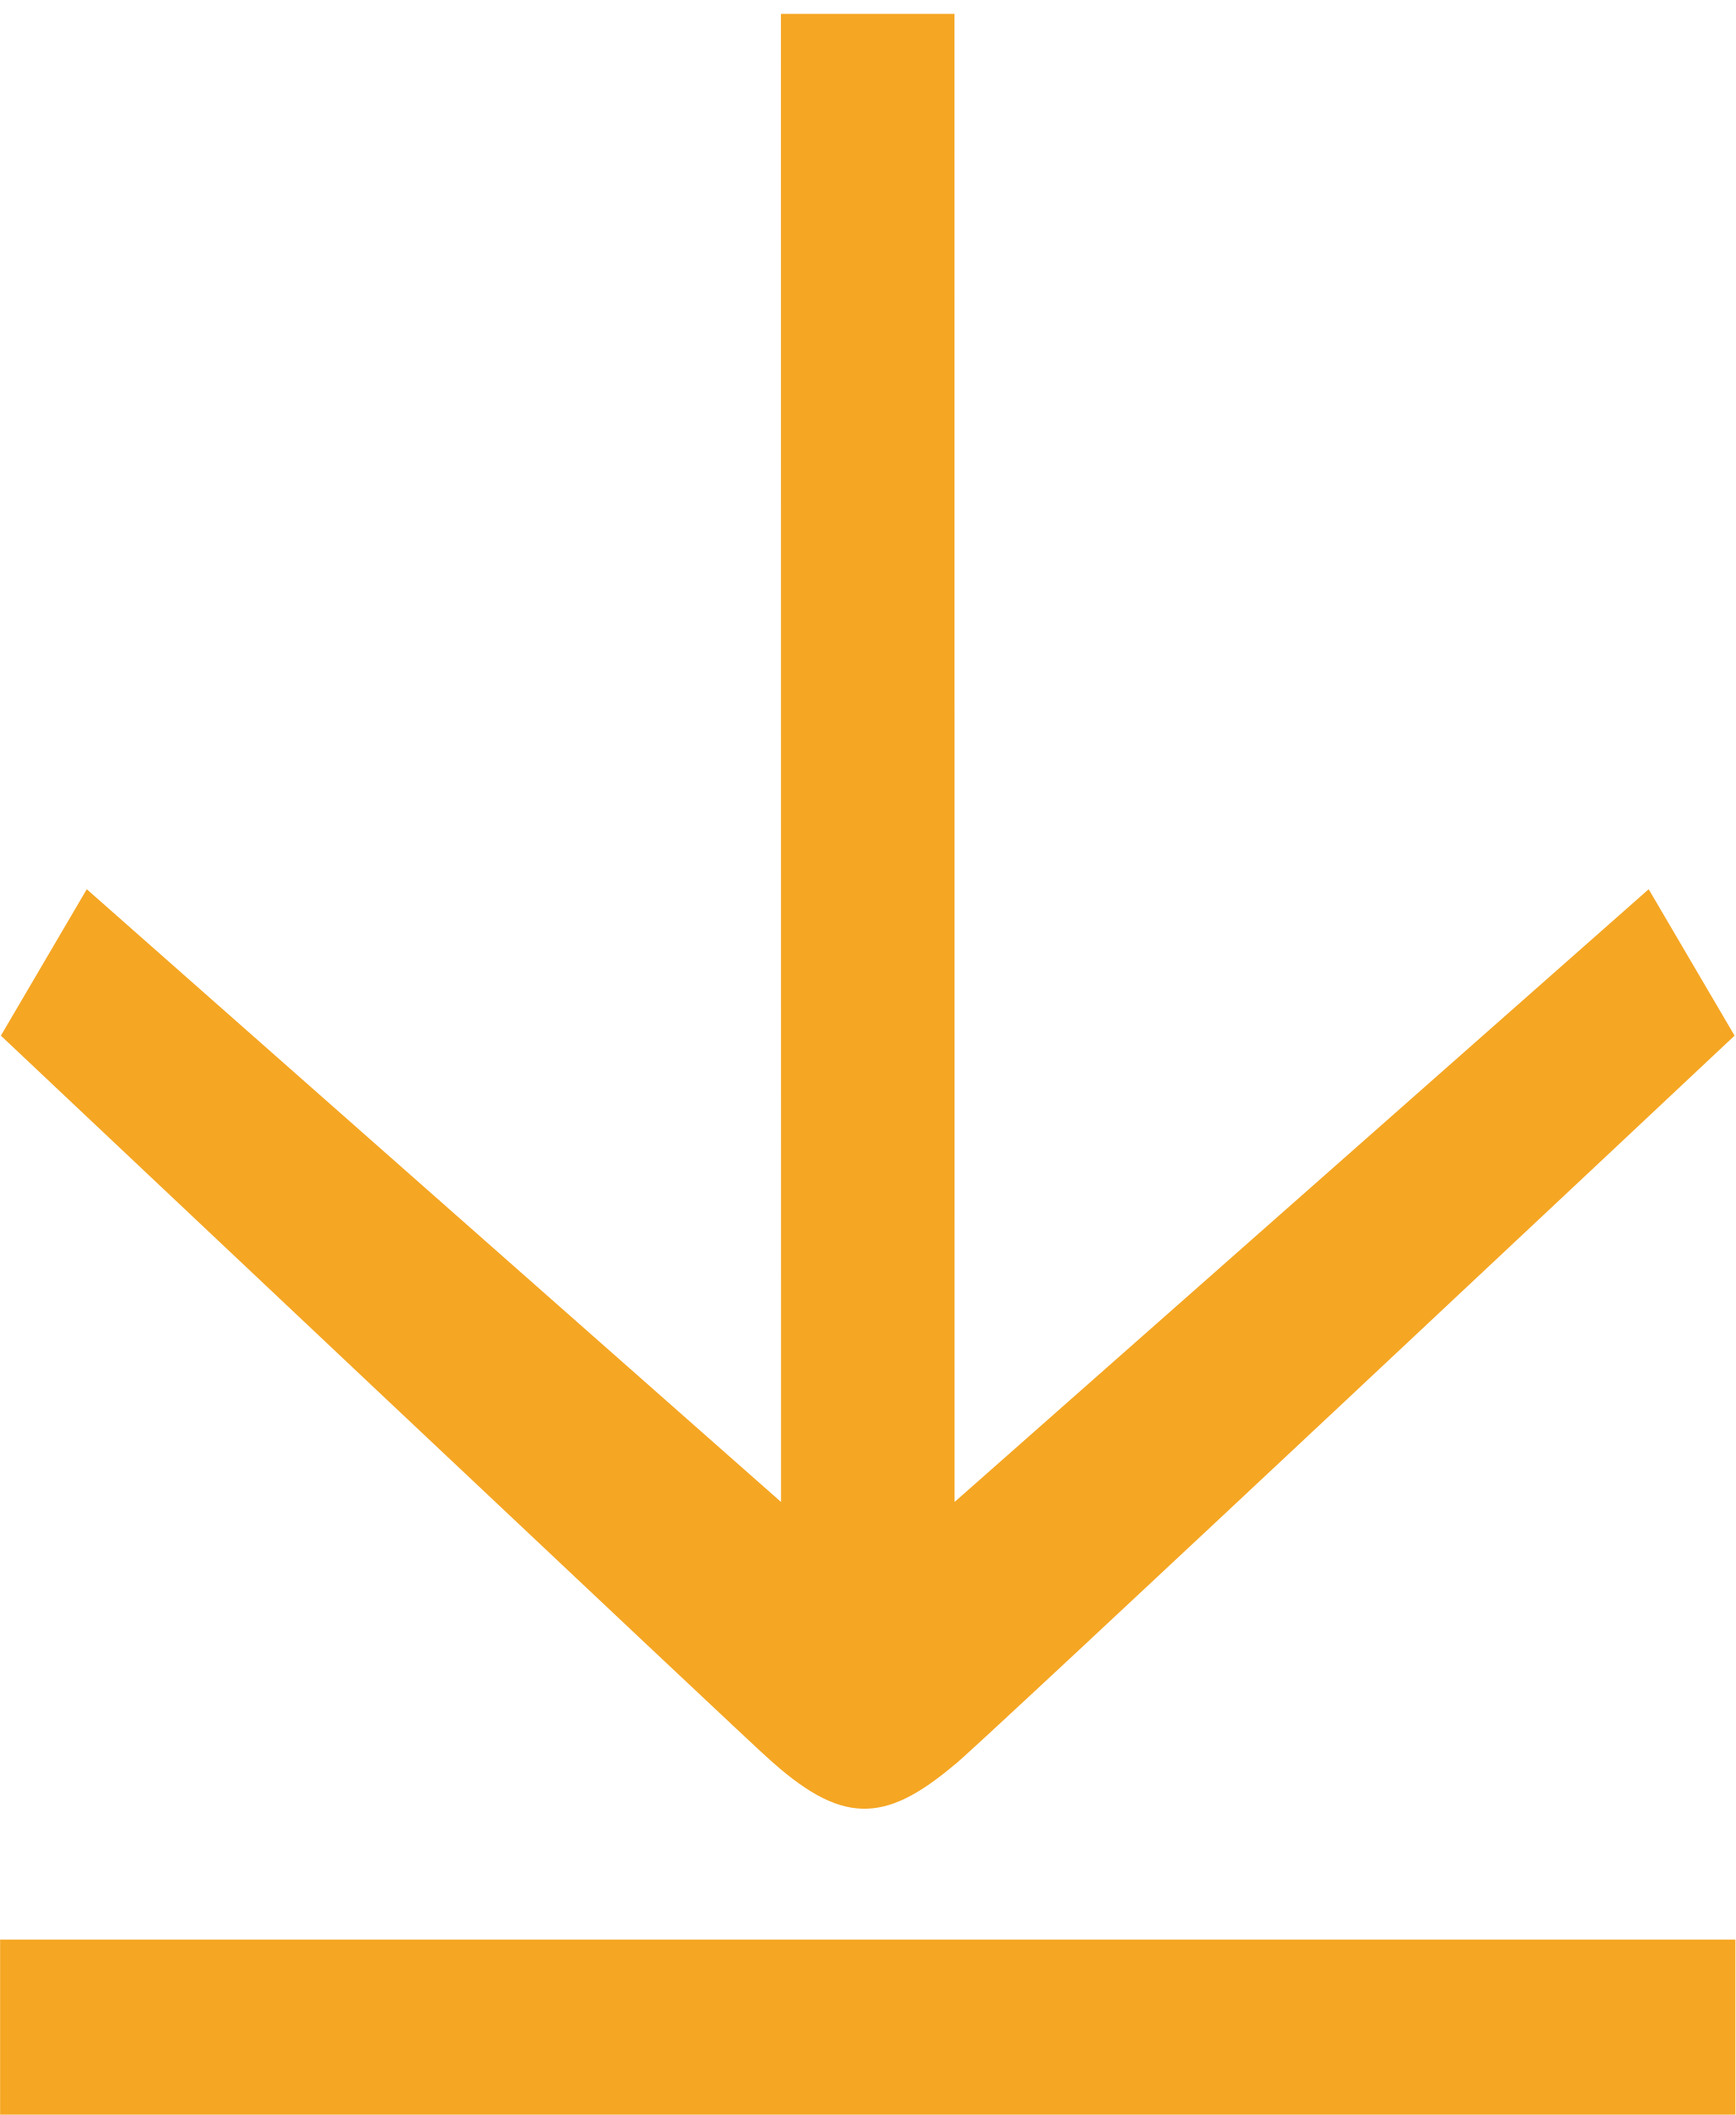
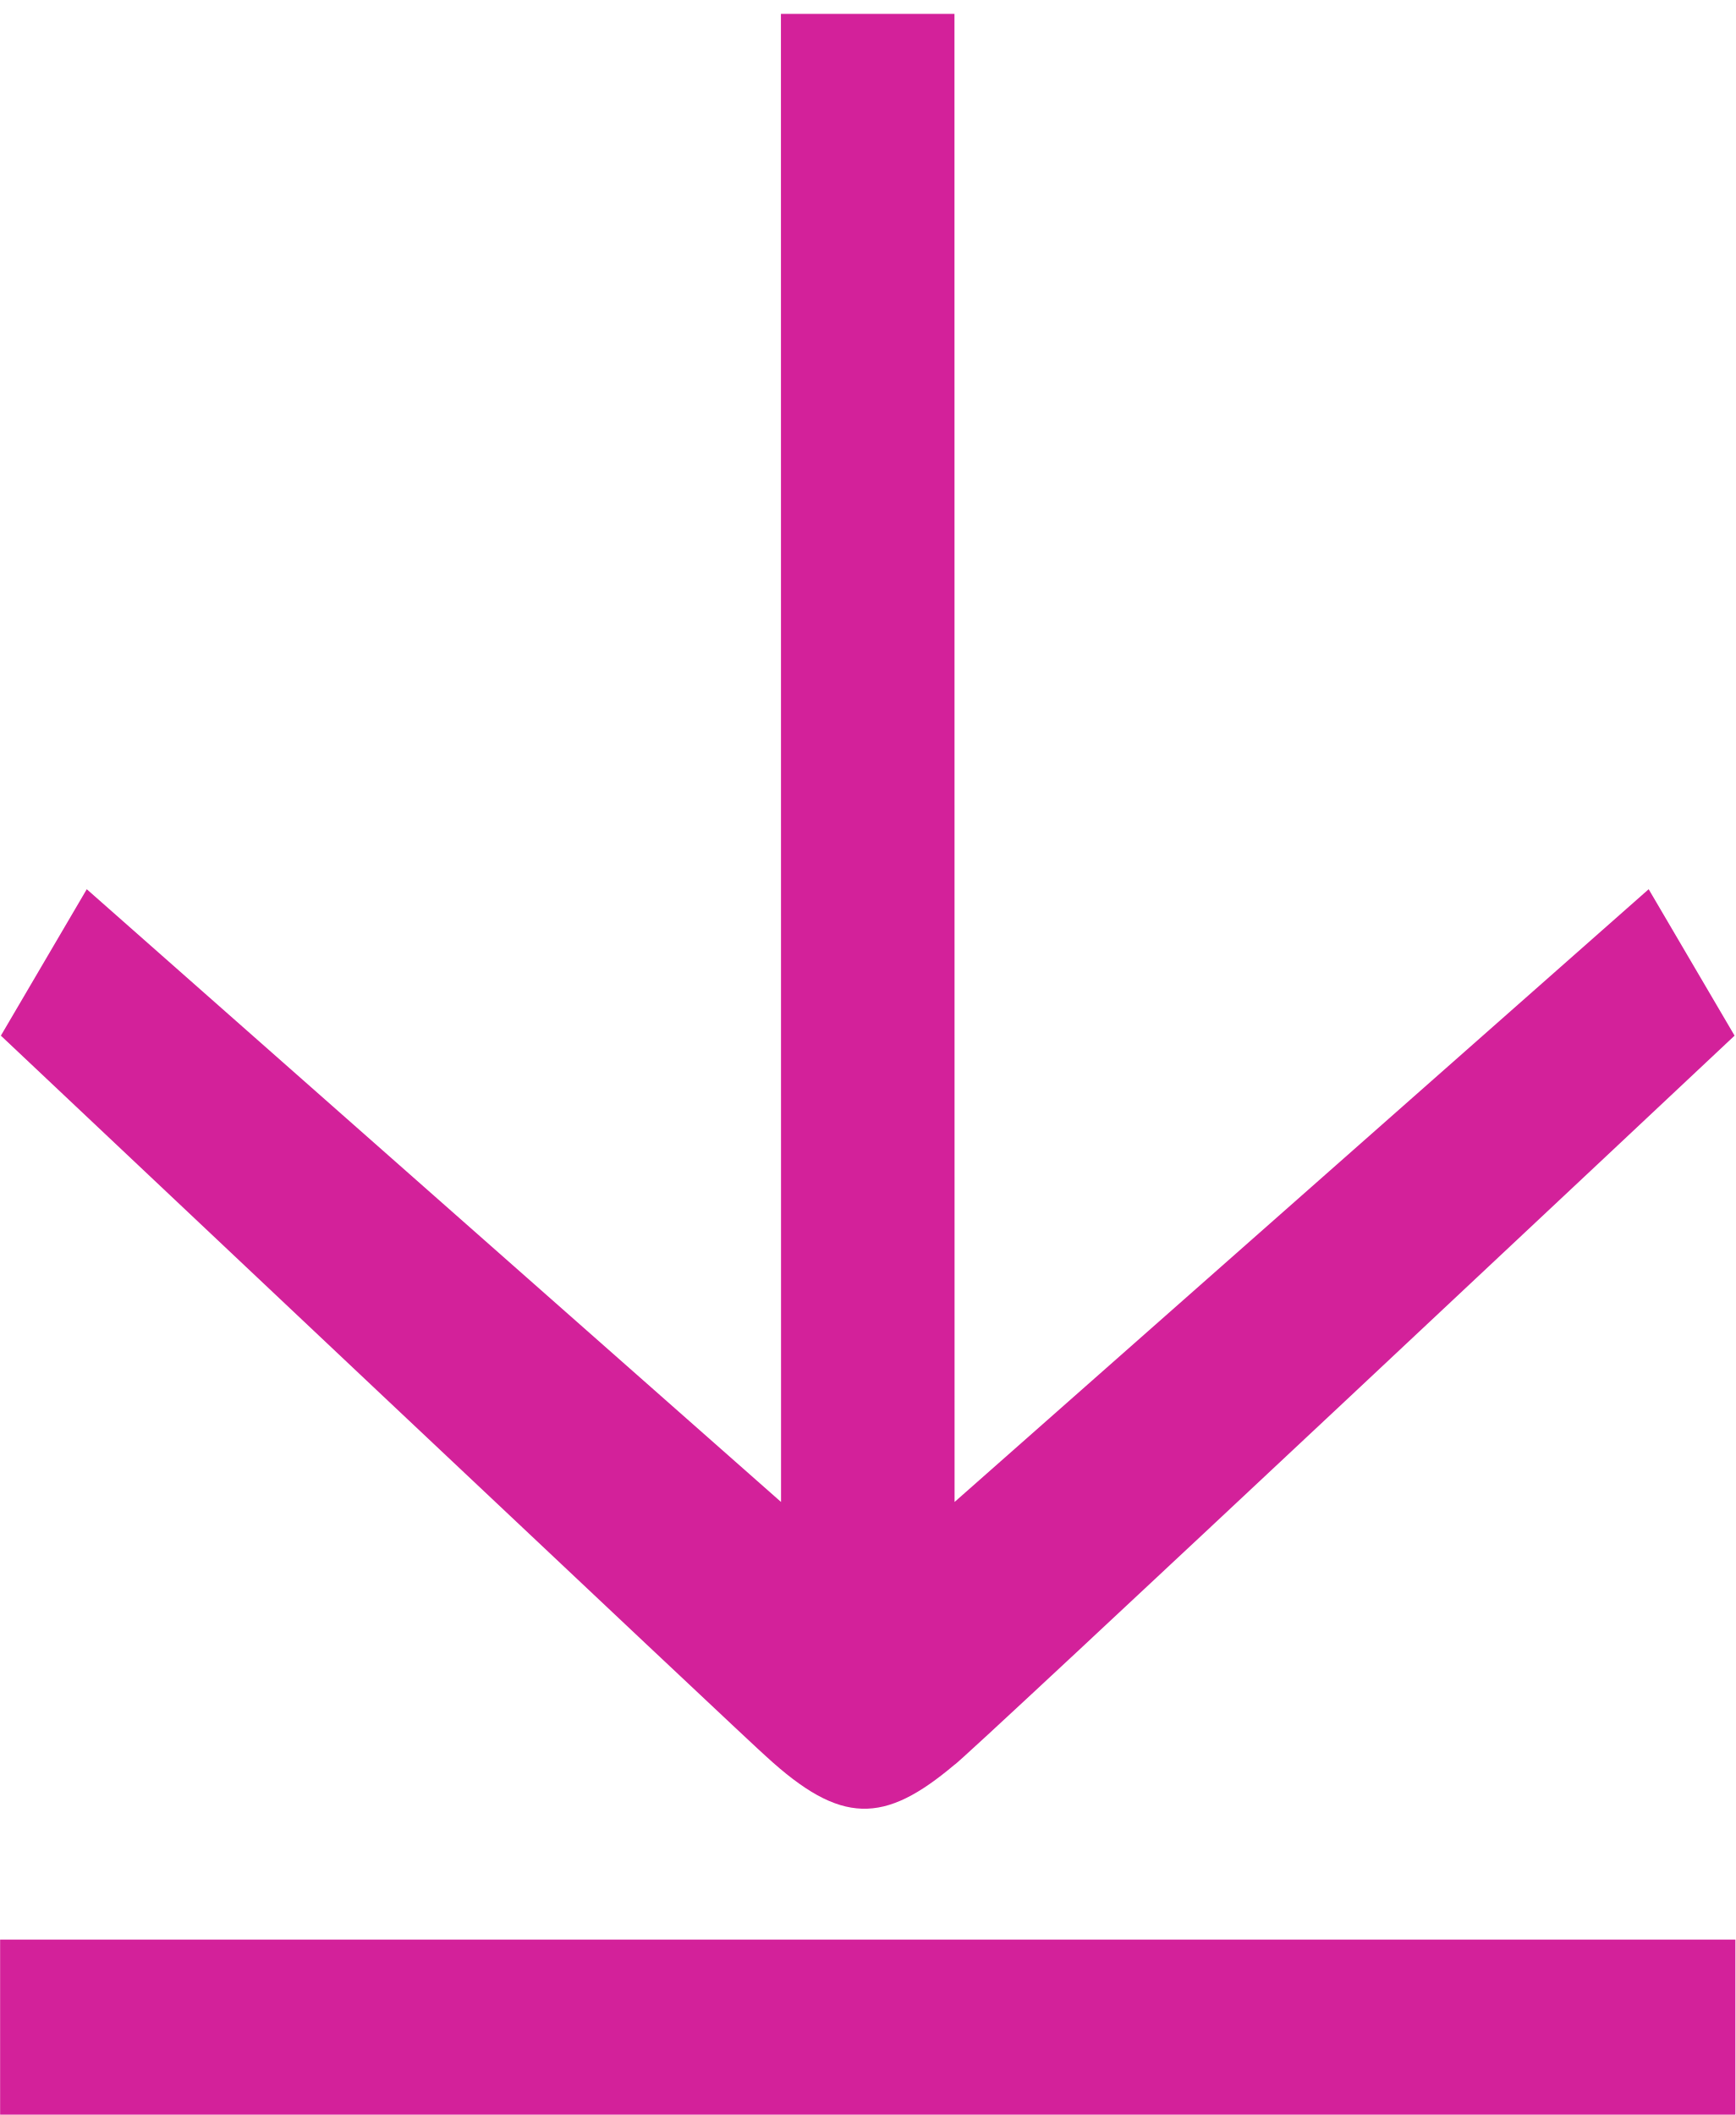
<svg xmlns="http://www.w3.org/2000/svg" width="32px" height="39px" viewBox="0 0 32 39" version="1.1">
  <defs />
  <g id="Page-1" stroke="none" stroke-width="1" fill="none" fill-rule="evenodd">
-     <g id="demo" transform="translate(-1154, -59)" fill="#F5A623">
+     <g id="demo" transform="translate(-1154, -59)" fill="#D3219A">
      <g id="head" transform="translate(20, 11)">
        <g id="iconfont-xiazailiang" transform="translate(1134, 48)">
          <path d="M0.002,38.994 L0.002,35.766 L32,35.766 L32,38.994 L0.002,38.994 L0.002,38.994 L0.002,38.994 Z M17.602,32.54 C16.303,33.637 15.51,33.66 14.125,32.386 C14.103,32.391 0.016,19.097 0.016,19.097 L1.6,16.397 L14.402,27.696 L14.4,0.256 L17.6,0.256 L17.602,27.696 L30.401,16.397 L31.985,19.097 C31.985,19.097 17.607,32.607 17.602,32.54 L17.602,32.54 L17.602,32.54 Z" id="Shape" />
        </g>
      </g>
    </g>
  </g>
</svg>
